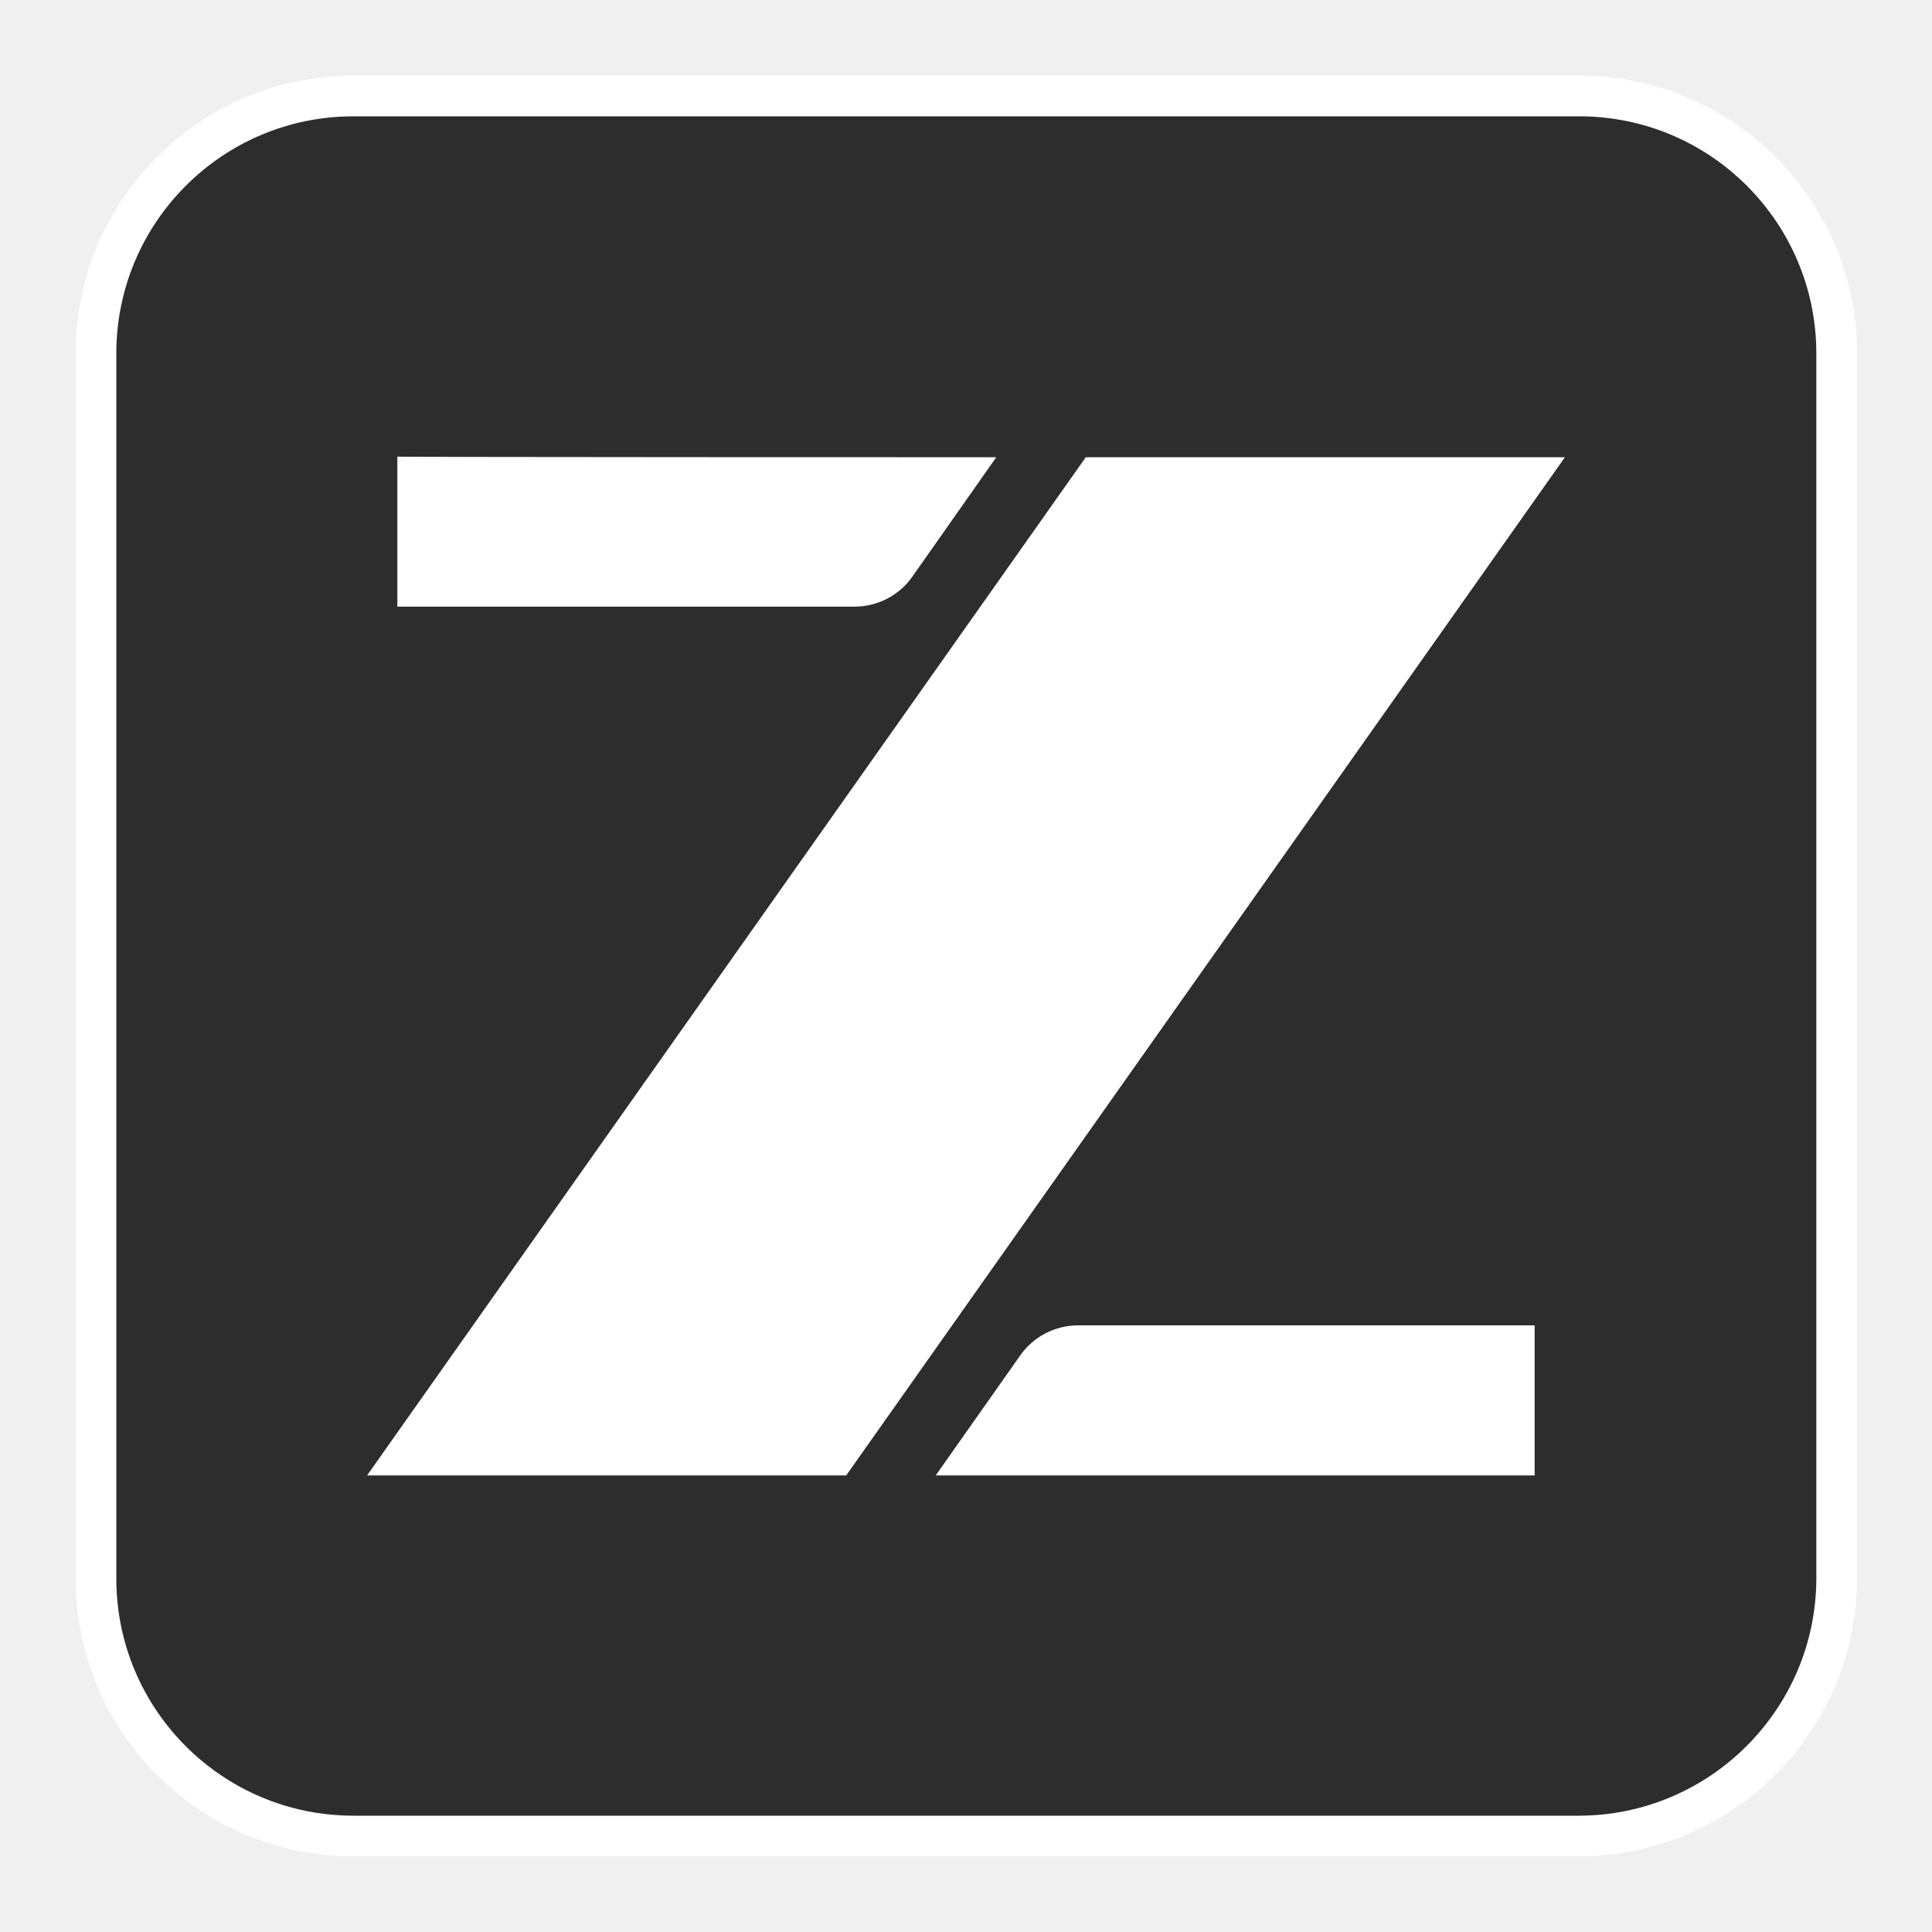
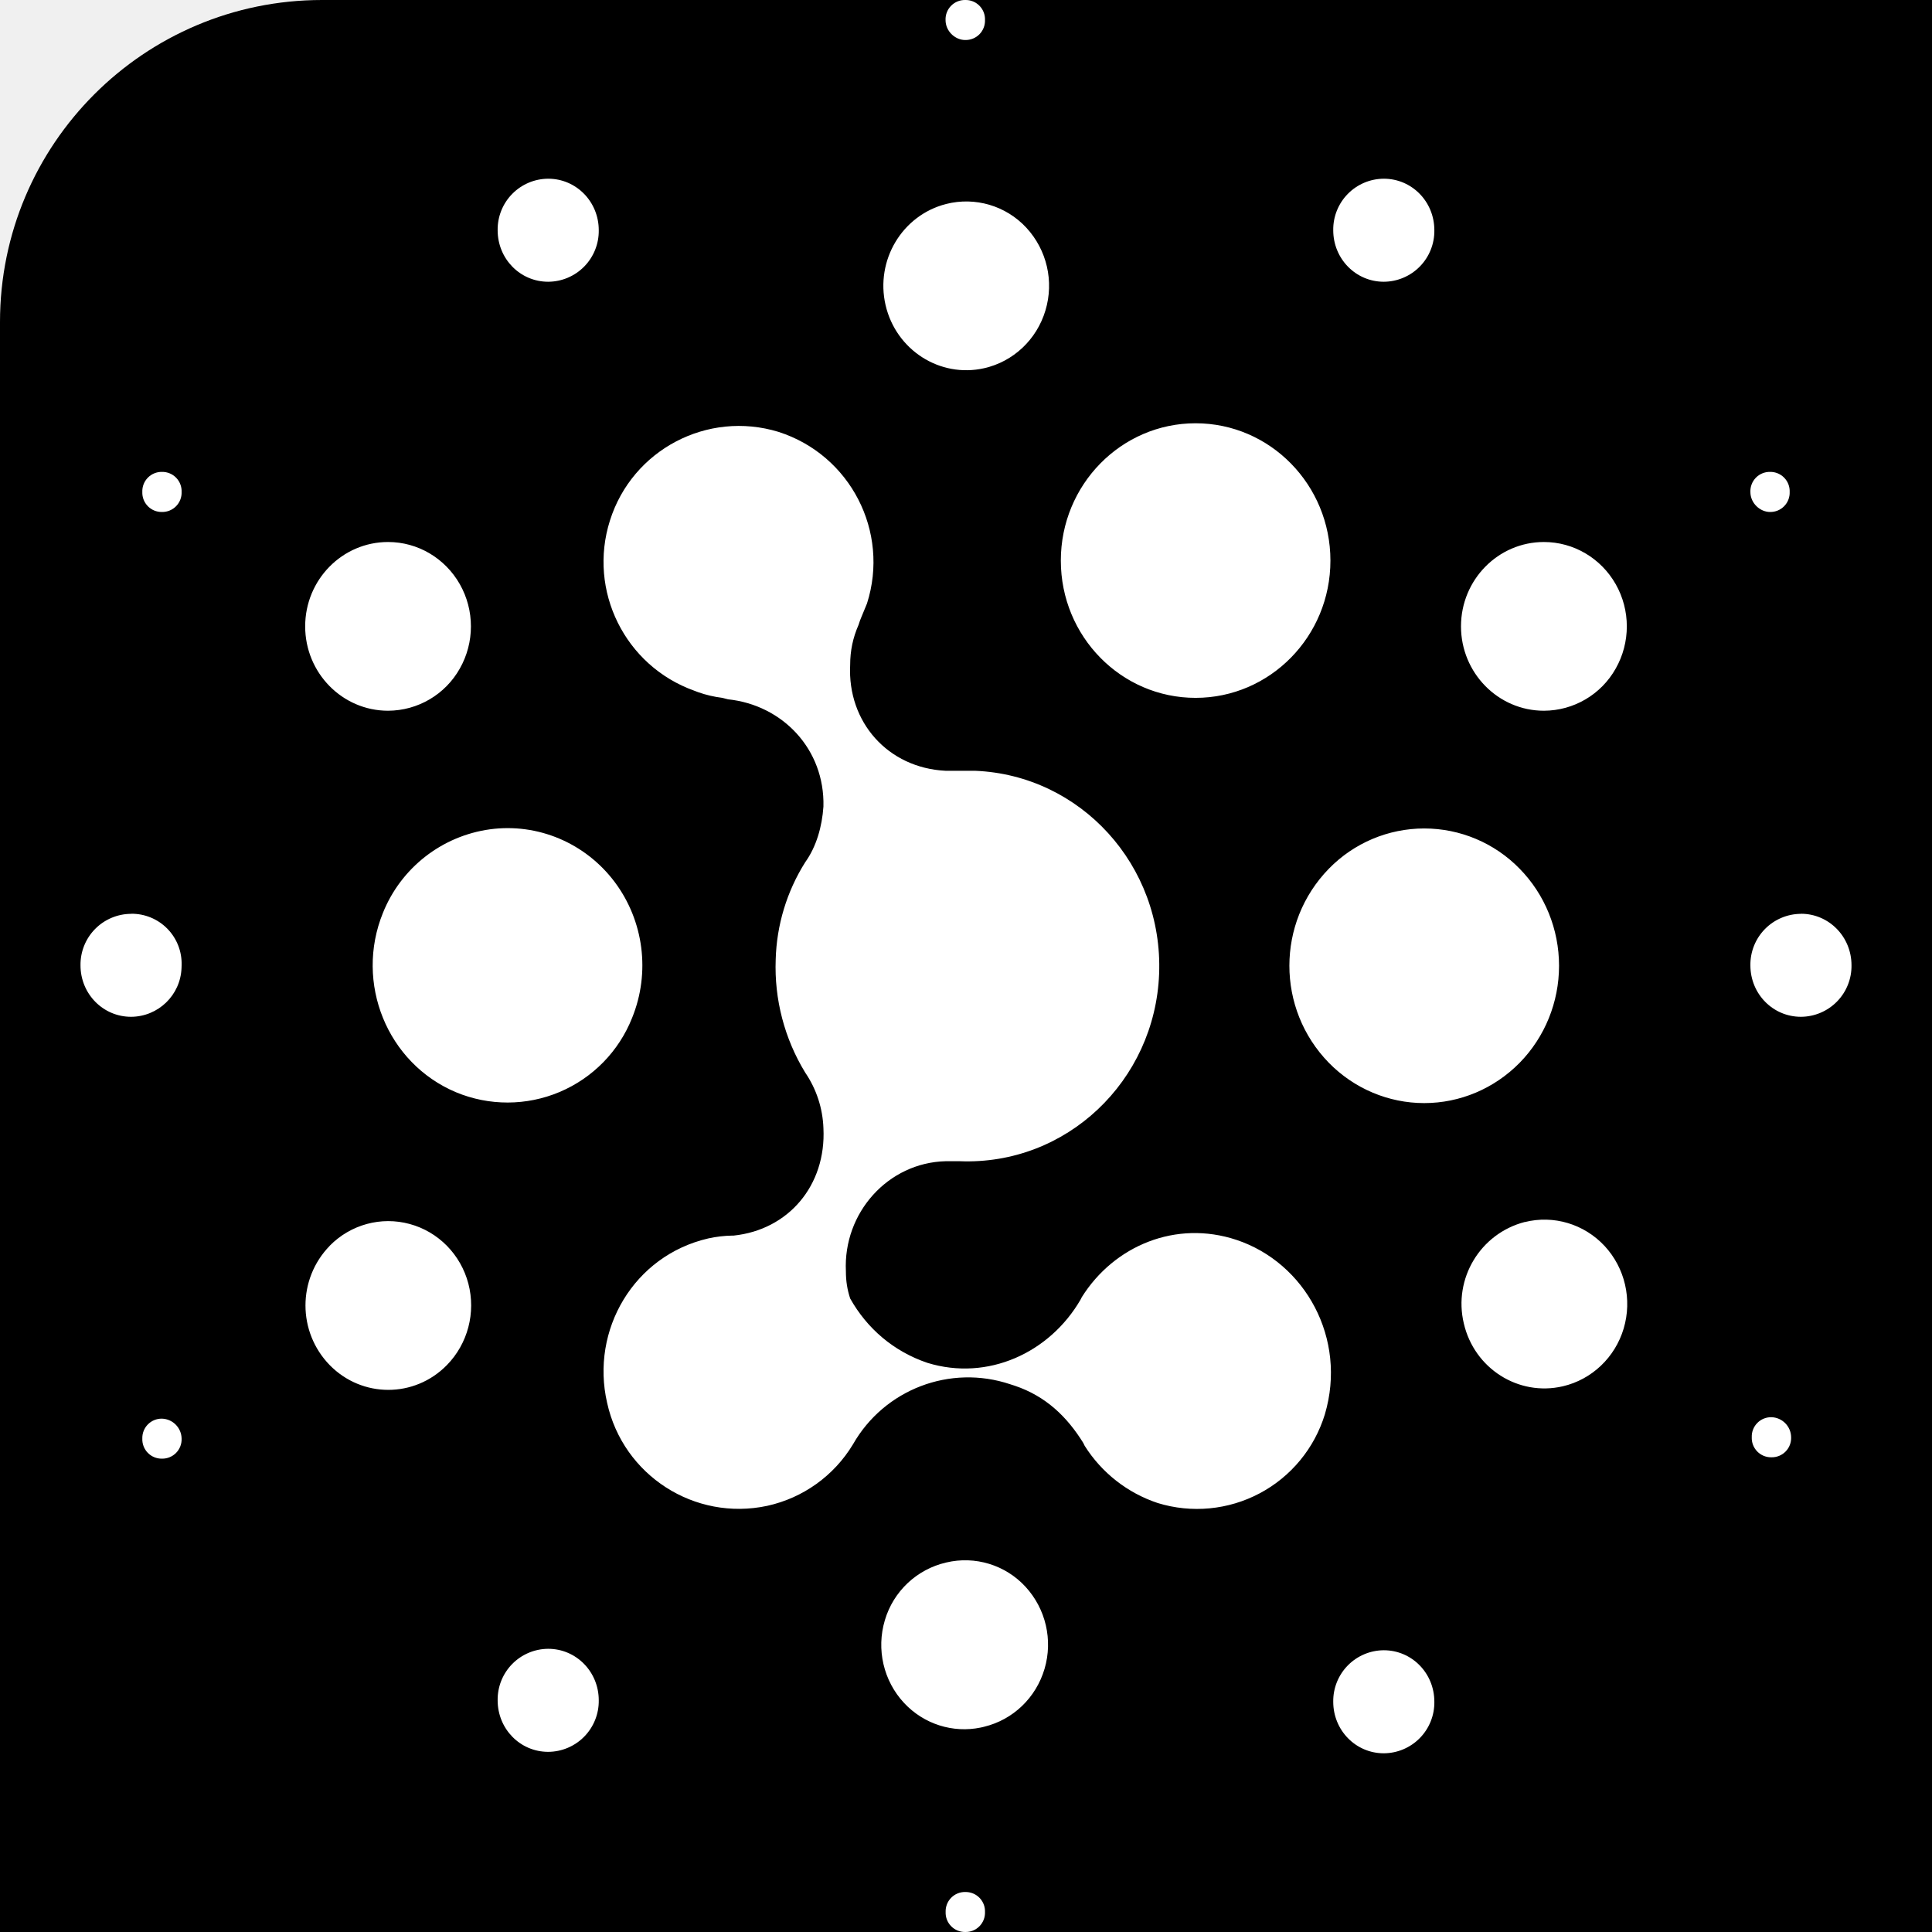
- <svg xmlns="http://www.w3.org/2000/svg" version="1.1" x="0px" y="0px" viewBox="0 0 30 30" style="enable-background:new 0 0 30 30;" xml:space="preserve">
-   <style type="text/css">
- 	.st0{opacity:0.3;fill:#E2E4E7;}
- 	.st1{opacity:0.8;fill:#E2E4E7;stroke:#FFFFFF;stroke-width:5;stroke-miterlimit:10;}
- 	.st2{fill:url(#SVGID_1_);}
- 	.st3{fill:none;stroke:#E0E4E9;stroke-width:0.25;stroke-miterlimit:10;}
- 	.st4{fill:none;}
- 	.st5{fill:#9DA1A5;}
- 	.st6{fill-rule:evenodd;clip-rule:evenodd;fill:none;}
- 	.st7{fill-rule:evenodd;clip-rule:evenodd;fill:#DFE2E7;}
- 	.st8{fill-rule:evenodd;clip-rule:evenodd;fill:#CDD4DA;}
- 	.st9{fill-rule:evenodd;clip-rule:evenodd;fill:#B3BCC7;}
- 	.st10{fill-rule:evenodd;clip-rule:evenodd;fill:#9DAAB7;}
- 	.st11{fill-rule:evenodd;clip-rule:evenodd;fill:#8698A8;}
- 	.st12{fill-rule:evenodd;clip-rule:evenodd;fill:url(#SVGID_2_);}
- 	.st13{fill-rule:evenodd;clip-rule:evenodd;fill:url(#SVGID_3_);}
- 	.st14{fill:#1F63EC;}
- 	.st15{fill:#2D2D2D;}
- 	.st16{fill:none;stroke:#E0E4E9;stroke-width:0.5;stroke-miterlimit:10;}
- 	.st17{fill-rule:evenodd;clip-rule:evenodd;fill:url(#SVGID_4_);}
- 	.st18{fill-rule:evenodd;clip-rule:evenodd;fill:url(#SVGID_5_);}
- 	.st19{fill:none;stroke:#677380;stroke-width:0.5;stroke-miterlimit:10;}
- 	.st20{fill:none;stroke:url(#SVGID_6_);stroke-width:2;stroke-miterlimit:10;}
- 	.st21{fill-rule:evenodd;clip-rule:evenodd;fill:url(#SVGID_7_);}
- 	.st22{fill-rule:evenodd;clip-rule:evenodd;fill:url(#SVGID_8_);}
- 	.st23{fill:#FFFFFF;}
- 	.st24{fill-rule:evenodd;clip-rule:evenodd;fill:#2D2D2D;}
- 	.st25{clip-path:url(#SVGID_10_);}
- 	.st26{clip-path:url(#SVGID_12_);}
- 	.st27{fill:url(#SVGID_13_);}
- 	.st28{fill-rule:evenodd;clip-rule:evenodd;fill:url(#SVGID_14_);}
- 	.st29{fill-rule:evenodd;clip-rule:evenodd;fill:url(#SVGID_15_);}
- 	.st30{clip-path:url(#SVGID_17_);}
- 	.st31{clip-path:url(#SVGID_19_);}
- 	.st32{fill:url(#SVGID_20_);}
- 	.st33{fill:none;stroke:url(#SVGID_21_);stroke-width:2;stroke-miterlimit:10;}
- 	.st34{fill-rule:evenodd;clip-rule:evenodd;fill:url(#SVGID_22_);}
- 	.st35{fill-rule:evenodd;clip-rule:evenodd;fill:url(#SVGID_23_);}
- 	.st36{clip-path:url(#SVGID_25_);}
- 	.st37{clip-path:url(#SVGID_27_);}
- 	.st38{fill:url(#SVGID_28_);}
- 	.st39{clip-path:url(#SVGID_30_);}
- 	.st40{clip-path:url(#SVGID_32_);}
- 	.st41{fill:url(#SVGID_33_);}
- 	.st42{fill-rule:evenodd;clip-rule:evenodd;fill:#126EF6;}
- 	.st43{fill-rule:evenodd;clip-rule:evenodd;fill:#FFFFFF;}
- 	.st44{clip-path:url(#SVGID_35_);}
- 	.st45{clip-path:url(#SVGID_37_);}
- 	.st46{fill:url(#SVGID_38_);}
- 	.st47{fill-rule:evenodd;clip-rule:evenodd;fill:#9DA1A5;}
- 	.st48{fill-rule:evenodd;clip-rule:evenodd;fill:url(#SVGID_39_);}
- 	.st49{fill-rule:evenodd;clip-rule:evenodd;fill:url(#SVGID_40_);}
- 	.st50{fill-rule:evenodd;clip-rule:evenodd;fill:url(#SVGID_41_);}
- 	.st51{fill-rule:evenodd;clip-rule:evenodd;fill:url(#SVGID_42_);}
- 	.st52{fill:none;stroke:url(#SVGID_43_);stroke-width:2;stroke-miterlimit:10;}
- 	.st53{fill-rule:evenodd;clip-rule:evenodd;fill:none;stroke:#E0E4E9;stroke-width:0.5;stroke-miterlimit:10;}
- 	.st54{fill-rule:evenodd;clip-rule:evenodd;fill:url(#SVGID_44_);}
- 	.st55{fill-rule:evenodd;clip-rule:evenodd;fill:url(#SVGID_45_);}
- 	.st56{fill-rule:evenodd;clip-rule:evenodd;fill:url(#SVGID_46_);}
- 	.st57{fill-rule:evenodd;clip-rule:evenodd;fill:url(#SVGID_47_);}
- 	.st58{fill-rule:evenodd;clip-rule:evenodd;fill:url(#SVGID_48_);}
- 	.st59{fill-rule:evenodd;clip-rule:evenodd;fill:url(#SVGID_49_);}
- 	.st60{fill-rule:evenodd;clip-rule:evenodd;fill:url(#SVGID_50_);}
- 	.st61{fill-rule:evenodd;clip-rule:evenodd;fill:url(#SVGID_51_);}
- 	.st62{fill-rule:evenodd;clip-rule:evenodd;fill:url(#SVGID_52_);}
- 	.st63{fill-rule:evenodd;clip-rule:evenodd;fill:url(#SVGID_53_);}
- 	.st64{clip-path:url(#SVGID_55_);}
- 	.st65{clip-path:url(#SVGID_57_);}
- 	.st66{fill:url(#SVGID_58_);}
- 	.st67{clip-path:url(#SVGID_60_);}
- 	.st68{clip-path:url(#SVGID_62_);}
- 	.st69{fill:url(#SVGID_63_);}
- 	.st70{fill:none;stroke:url(#SVGID_64_);stroke-width:2;stroke-miterlimit:10;}
- 	.st71{clip-path:url(#SVGID_66_);}
- 	.st72{clip-path:url(#SVGID_68_);}
- 	.st73{fill:url(#SVGID_69_);}
- 	.st74{clip-path:url(#SVGID_71_);}
- 	.st75{clip-path:url(#SVGID_73_);}
- 	.st76{fill:url(#SVGID_74_);}
- 	.st77{clip-path:url(#SVGID_76_);}
- 	.st78{clip-path:url(#SVGID_78_);}
- 	.st79{fill:url(#SVGID_79_);}
- 	.st80{fill-rule:evenodd;clip-rule:evenodd;fill:url(#SVGID_80_);}
- 	.st81{fill-rule:evenodd;clip-rule:evenodd;fill:url(#SVGID_81_);}
- 	.st82{clip-path:url(#SVGID_83_);}
- 	.st83{clip-path:url(#SVGID_85_);}
- 	.st84{fill:url(#SVGID_86_);}
- 	.st85{fill-rule:evenodd;clip-rule:evenodd;fill:url(#SVGID_87_);}
- 	.st86{fill-rule:evenodd;clip-rule:evenodd;fill:url(#SVGID_88_);}
- 	.st87{clip-path:url(#SVGID_90_);}
- 	.st88{clip-path:url(#SVGID_92_);}
- 	.st89{fill:url(#SVGID_93_);}
- 	.st90{fill:none;stroke:url(#SVGID_94_);stroke-width:2;stroke-miterlimit:10;}
- 	.st91{fill-rule:evenodd;clip-rule:evenodd;fill:url(#SVGID_95_);}
- 	.st92{fill-rule:evenodd;clip-rule:evenodd;fill:url(#SVGID_96_);}
- 	.st93{clip-path:url(#SVGID_98_);}
- 	.st94{clip-path:url(#SVGID_100_);}
- 	.st95{fill:url(#SVGID_101_);}
- 	.st96{clip-path:url(#SVGID_103_);}
- 	.st97{clip-path:url(#SVGID_105_);}
- 	.st98{fill:url(#SVGID_106_);}
- 	.st99{clip-path:url(#SVGID_108_);}
- 	.st100{clip-path:url(#SVGID_110_);}
- 	.st101{fill:url(#SVGID_111_);}
- 	.st102{fill:#FFFFFF;stroke:#B3BCC7;stroke-width:0.275;stroke-miterlimit:10;}
- 	.st103{clip-path:url(#SVGID_113_);}
- 	.st104{fill:#FDD138;}
- 	.st105{fill:#FCA62F;}
- 	.st106{fill:#FB7927;}
- 	.st107{fill:#F44B22;}
- 	.st108{fill:#D81915;}
- 	.st109{fill:#2D2D2D;stroke:#FFFFFF;stroke-width:0.335;stroke-miterlimit:10;}
- 	.st110{fill:none;stroke:#65727F;stroke-width:2;stroke-miterlimit:10;}
- 	.st111{fill:none;stroke:#65727F;stroke-width:0.75;stroke-miterlimit:10;}
- 	.st112{fill:url(#SVGID_114_);}
- 	.st113{fill:#D06C50;}
- 	.st114{fill:#2D2D2D;stroke:#B3BCC7;stroke-width:0.275;stroke-miterlimit:10;}
- 	.st115{opacity:0.2;}
- 	.st116{fill:none;stroke:#677380;stroke-width:0.356;stroke-miterlimit:10;}
- 	.st117{fill:none;stroke:#677380;stroke-width:0.356;stroke-miterlimit:10;stroke-dasharray:1.021,1.021;}
- 	.st118{fill:none;stroke:#677380;stroke-width:0.356;stroke-miterlimit:10;stroke-dasharray:1.02,1.02;}
- 	.st119{opacity:0.2;fill:none;}
- 	.st120{fill:none;stroke:#677380;stroke-width:0.369;stroke-miterlimit:10;}
- 	.st121{fill:none;stroke:#677380;stroke-width:0.369;stroke-miterlimit:10;stroke-dasharray:1.051,1.051;}
- 	.st122{opacity:0.3;fill:#1F63EC;}
- 	.st123{fill:#2D2D2D;stroke:#FFFFFF;stroke-width:0.316;stroke-miterlimit:10;}
- 	.st124{fill:#FFFFFF;stroke:#B3BCC7;stroke-width:0.316;stroke-miterlimit:10;}
- 	.st125{clip-path:url(#SVGID_118_);}
- 	.st126{fill:url(#SVGID_119_);}
- 	.st127{fill:none;stroke:#DFE2E7;stroke-width:0.75;stroke-miterlimit:10;}
- 	.st128{fill:#9DA1A5;stroke:#FFFFFF;stroke-miterlimit:10;}
- 	.st129{fill:url(#SVGID_120_);}
- 	.st130{fill:none;stroke:#677380;stroke-width:0.75;stroke-miterlimit:10;}
- 	.st131{opacity:0.4;}
- 	.st132{clip-path:url(#SVGID_122_);}
- 	.st133{clip-path:url(#SVGID_124_);}
- 	.st134{fill:url(#SVGID_125_);}
- 	.st135{fill:none;stroke:#8392A3;stroke-width:0.35;stroke-miterlimit:10;}
- 	.st136{fill:none;stroke:#8392A3;stroke-width:0.35;stroke-miterlimit:10;stroke-dasharray:0.995,0.995;}
- 	.st137{fill:none;stroke:#8392A3;stroke-width:0.35;stroke-miterlimit:10;stroke-dasharray:1.004,1.004;}
- 	.st138{fill:none;stroke:url(#SVGID_126_);stroke-width:1.5;stroke-miterlimit:10;}
- 	.st139{fill:url(#SVGID_127_);}
- 	.st140{fill:none;stroke:#DDE0E4;stroke-width:0.35;stroke-miterlimit:10;}
- 	.st141{fill:#2D2D2D;stroke:#A9B3BE;stroke-width:0.275;stroke-miterlimit:10;}
- 	.st142{fill-rule:evenodd;clip-rule:evenodd;fill:#126EF4;}
- 	.st143{fill:#FFFFFF;stroke:#B1BAC4;stroke-width:0.275;stroke-miterlimit:10;}
- 	.st144{fill:#CE6C50;}
- 	.st145{fill:#5B5B5B;}
- 	.st146{fill:#8392A3;}
- 	.st147{fill:none;stroke:url(#SVGID_128_);stroke-width:1.5;stroke-miterlimit:10;}
- 	.st148{fill:url(#SVGID_129_);}
- 	.st149{fill:none;stroke:#B5BDC4;stroke-width:0.7;stroke-miterlimit:10;}
- 	.st150{opacity:0.6;fill:none;stroke:#78838E;stroke-width:0.35;stroke-miterlimit:10;}
- 	.st151{opacity:0.2;fill:none;stroke:#8392A3;stroke-width:0.35;stroke-miterlimit:10;stroke-dasharray:1,1;}
- 	.st152{fill:none;stroke:#DDE0E4;stroke-width:0.75;stroke-miterlimit:10;}
- 	.st153{fill:none;stroke:#8392A3;stroke-width:0.5;stroke-miterlimit:10;}
- 	.st154{opacity:0.2;fill:none;stroke:#677380;stroke-width:0.356;stroke-miterlimit:10;stroke-dasharray:1.018,1.018;}
- 	.st155{fill:none;stroke:#DDE0E4;stroke-width:0.765;stroke-miterlimit:10;}
- 	.st156{fill:url(#SVGID_130_);}
- 	.st157{fill:url(#SVGID_131_);}
- 	.st158{fill:#B1BAC4;}
- 	.st159{fill:#CBD1D8;}
- 	.st160{fill:#0B1B2B;}
- 	.st161{fill:#91D119;}
- 	.st162{opacity:0.7;}
- 	.st163{fill:#FFFFFF;stroke:#000000;stroke-width:0.442;stroke-miterlimit:10;}
- 	.st164{fill:none;stroke:#939CAA;stroke-width:0.221;stroke-miterlimit:10;}
- 	.st165{fill:none;stroke:#FFFFFF;stroke-width:3.092;stroke-miterlimit:10;}
- 	.st166{fill:url(#SVGID_132_);}
- 	.st167{fill:none;stroke:url(#SVGID_133_);stroke-width:1.714;stroke-miterlimit:10;}
- 	.st168{fill:url(#SVGID_134_);}
- 	.st169{fill:url(#SVGID_135_);}
- 	.st170{fill:url(#SVGID_136_);}
- 	.st171{fill:url(#SVGID_137_);}
- 	.st172{fill:url(#SVGID_138_);}
- 	.st173{fill:url(#SVGID_139_);}
- 	.st174{fill:url(#SVGID_140_);}
- 	.st175{fill:url(#SVGID_141_);}
- 	.st176{fill:url(#SVGID_142_);}
- 	.st177{fill:url(#SVGID_143_);}
- 	.st178{fill:url(#SVGID_144_);}
- 	.st179{fill:none;stroke:#1F63EC;stroke-width:4;stroke-miterlimit:10;}
- 	.st180{fill:none;stroke:#0B1B2B;stroke-width:4;stroke-miterlimit:10;}
- 	.st181{fill:none;stroke:#677380;stroke-width:0.399;stroke-miterlimit:10;}
- 	.st182{fill:none;stroke:#677380;stroke-width:0.399;stroke-miterlimit:10;stroke-dasharray:1.14,1.14;}
- 	.st183{fill:#257AF1;}
- 	.st184{opacity:0.3;fill:#FFFFFF;}
- 	.st185{fill:none;stroke:#98A5B2;stroke-width:4;stroke-miterlimit:10;}
- 	.st186{fill:none;stroke:#65727F;stroke-width:0.399;stroke-miterlimit:10;}
- 	.st187{fill:none;stroke:#65727F;stroke-width:0.399;stroke-miterlimit:10;stroke-dasharray:1.14,1.14;}
- 	.st188{fill:none;stroke:#DDDFE4;stroke-width:0.75;stroke-miterlimit:10;}
- 	.st189{fill:#9A9EA2;}
- 	.st190{fill-rule:evenodd;clip-rule:evenodd;fill:#3267AC;}
- 	.st191{fill:#FFFFFF;stroke:#AFB8C3;stroke-width:0.275;stroke-miterlimit:10;}
- 	.st192{fill:#C5694E;}
- 	.st193{fill:#8192A2;}
- 	.st194{fill:#2D2D2D;stroke:#FFFFFF;stroke-width:0.632;stroke-miterlimit:10;}
- </style>
-   <g id="图层_2">
- </g>
-   <g id="图层_1">
-     <path class="st194" d="M24.51,28.51H5.49c-2.21,0-4-1.79-4-4V5.49c0-2.21,1.79-4,4-4h19.03c2.21,0,4,1.79,4,4v19.03   C28.51,26.72,26.72,28.51,24.51,28.51z" />
-     <g>
-       <g>
-         <g>
-           <g>
-             <path class="st23" d="M15.47,7.1l-1.3,1.85c-0.2,0.29-0.54,0.47-0.9,0.47h-7.1V7.09C6.16,7.1,15.47,7.1,15.47,7.1z" />
-             <polygon class="st23" points="24.3,7.1 13.14,22.91 5.7,22.91 16.86,7.1      " />
-             <path class="st23" d="M14.53,22.91l1.31-1.86c0.2-0.29,0.54-0.47,0.9-0.47h7.09v2.33H14.53z" />
-           </g>
-         </g>
-       </g>
-     </g>
-   </g>
+ <svg xmlns="http://www.w3.org/2000/svg" height="48" viewBox="0 0 24 24" width="48" preserveAspectRatio="xMidYMid meet">
+   <rect width="48" height="48" fill="black" rx="4" />
+   <path fill="white" d="M11.991 23.503a.24.24 0 00-.244.248.24.24 0 00.244.249.24.24 0 00.245-.249.24.24 0 00-.22-.247l-.025-.001zM9.671 5.365a1.697 1.697 0 011.099 2.132l-.071.172-.016.04-.018.054c-.07.16-.104.32-.104.498-.035.71.47 1.279 1.186 1.314h.366c1.309.053 2.338 1.173 2.286 2.523-.052 1.332-1.152 2.38-2.478 2.327h-.174c-.715.018-1.274.64-1.239 1.368 0 .124.018.23.053.337.209.373.54.658.96.8.75.23 1.517-.125 1.9-.782l.018-.035c.402-.64 1.17-.96 1.92-.711.854.284 1.378 1.226 1.099 2.167a1.661 1.661 0 01-2.077 1.102 1.711 1.711 0 01-.907-.711l-.017-.035c-.2-.323-.463-.58-.851-.711l-.056-.018a1.646 1.646 0 00-1.954.746 1.66 1.66 0 01-1.065.764 1.677 1.677 0 01-1.989-1.279c-.209-.906.332-1.83 1.257-2.043a1.51 1.51 0 01.296-.035h.018c.68-.071 1.151-.622 1.116-1.333a1.307 1.307 0 00-.227-.693 2.515 2.515 0 01-.366-1.403 2.39 2.39 0 01.366-1.208c.14-.195.21-.444.227-.693.018-.71-.506-1.261-1.186-1.332l-.07-.018a1.43 1.43 0 01-.299-.07l-.05-.019a1.7 1.7 0 01-1.047-2.114 1.68 1.68 0 012.094-1.101zm-5.575 10.11c.26-.264.639-.367.994-.27.355.096.633.379.728.74.095.362-.007.748-.267 1.013-.402.41-1.053.41-1.455 0a1.062 1.062 0 010-1.482zm14.845-.294c.359-.09.738.024.992.297.254.274.344.665.237 1.025-.107.36-.396.634-.756.718-.551.128-1.1-.22-1.23-.781a1.05 1.05 0 01.757-1.26zm-.064-4.39c.314.32.49.753.49 1.206 0 .452-.176.886-.49 1.206-.315.32-.74.5-1.185.5-.444 0-.87-.18-1.184-.5a1.727 1.727 0 010-2.412 1.654 1.654 0 012.369 0zm-11.243.163c.364.484.447 1.128.218 1.691a1.665 1.665 0 01-2.188.923c-.855-.36-1.26-1.358-.907-2.228a1.68 1.68 0 011.33-1.038c.593-.08 1.183.169 1.547.652zm11.545-4.221c.368 0 .708.2.892.524.184.324.184.724 0 1.048a1.026 1.026 0 01-.892.524c-.568 0-1.03-.47-1.03-1.048 0-.579.462-1.048 1.03-1.048zm-14.358 0c.368 0 .707.2.891.524.184.324.184.724 0 1.048a1.026 1.026 0 01-.891.524c-.569 0-1.03-.47-1.03-1.048 0-.579.461-1.048 1.03-1.048zm10.031-1.475c.925 0 1.675.764 1.675 1.706s-.75 1.705-1.675 1.705-1.674-.763-1.674-1.705c0-.942.75-1.706 1.674-1.706zm-2.626-.684c.362-.082.653-.356.761-.718a1.062 1.062 0 00-.238-1.028 1.017 1.017 0 00-.996-.294c-.547.14-.881.7-.752 1.257.13.558.675.907 1.225.783zm0 16.876c.359-.087.644-.36.75-.72a1.062 1.062 0 00-.237-1.019 1.018 1.018 0 00-.985-.301 1.037 1.037 0 00-.762.717c-.108.361-.017.754.239 1.028.245.263.606.377.953.305l.043-.01zM17.19 3.5a.631.631 0 00.628-.64c0-.355-.279-.64-.628-.64a.631.631 0 00-.628.64c0 .355.28.64.628.64zm-10.38 0a.631.631 0 00.628-.64c0-.355-.28-.64-.628-.64a.631.631 0 00-.628.64c0 .355.279.64.628.64zm-5.182 7.852a.631.631 0 00-.628.64c0 .354.28.639.628.639a.63.63 0 00.627-.606l.001-.034a.62.62 0 00-.628-.64zm5.182 9.13a.631.631 0 00-.628.64c0 .355.279.64.628.64a.631.631 0 00.628-.64c0-.355-.28-.64-.628-.64zm10.38.018a.631.631 0 00-.628.64c0 .355.28.64.628.64a.631.631 0 00.628-.64c0-.355-.279-.64-.628-.64zm5.182-9.148a.631.631 0 00-.628.64c0 .354.279.639.628.639a.631.631 0 00.628-.64c0-.355-.28-.64-.628-.64zm-.384-4.992a.24.24 0 00.244-.249.24.24 0 00-.244-.249.24.24 0 00-.244.249c0 .142.122.249.244.249zM11.991.497a.24.24 0 00.245-.248A.24.24 0 0011.99 0a.24.24 0 00-.244.249c0 .133.108.236.223.247l.021.001zM2.011 6.36a.24.24 0 00.245-.249.24.24 0 00-.244-.249.24.24 0 00-.244.249.24.24 0 00.244.249zm0 11.263a.24.24 0 00-.243.248.24.24 0 00.244.249.24.24 0 00.244-.249.252.252 0 00-.244-.248zm19.995-.018a.24.24 0 00-.245.248.24.24 0 00.245.25.24.24 0 00.244-.25.252.252 0 00-.244-.248z" />
</svg>
